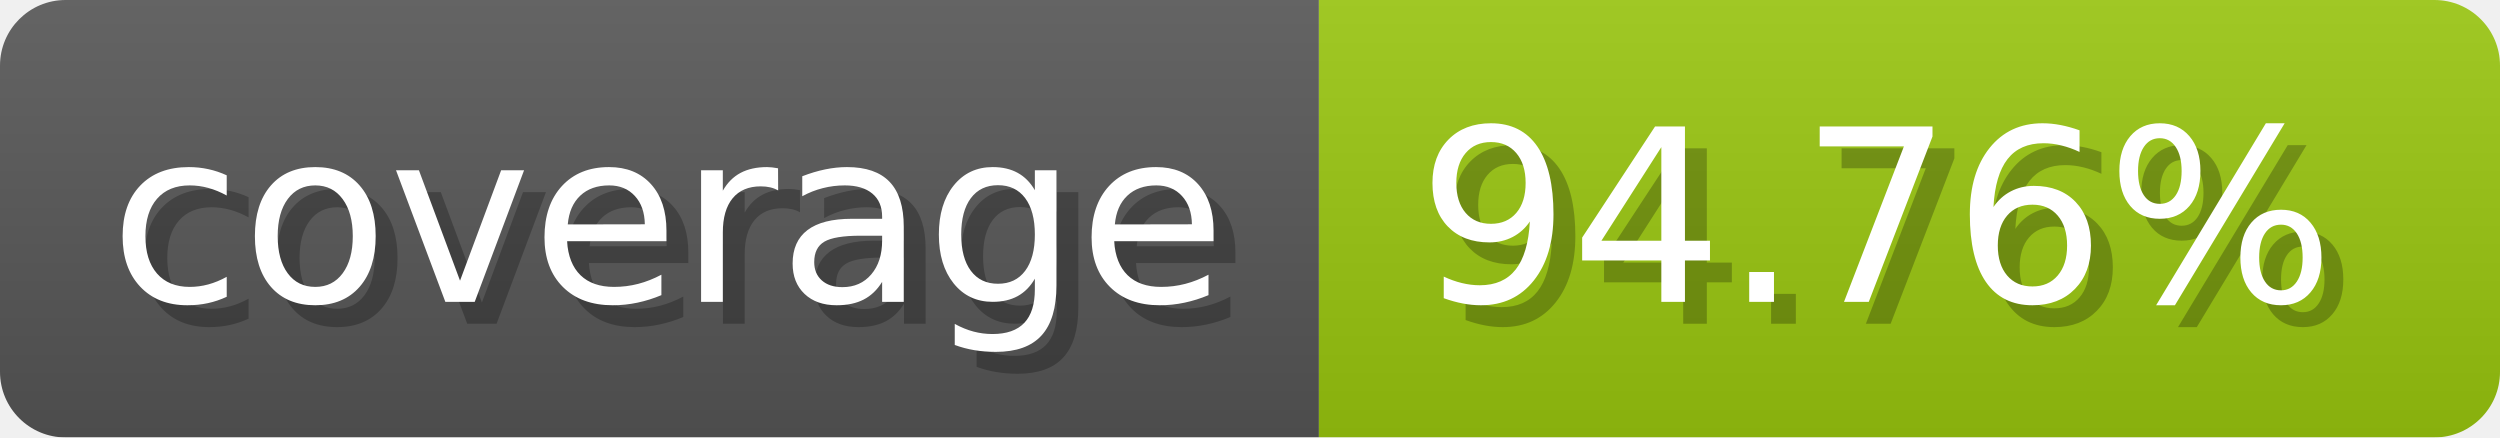
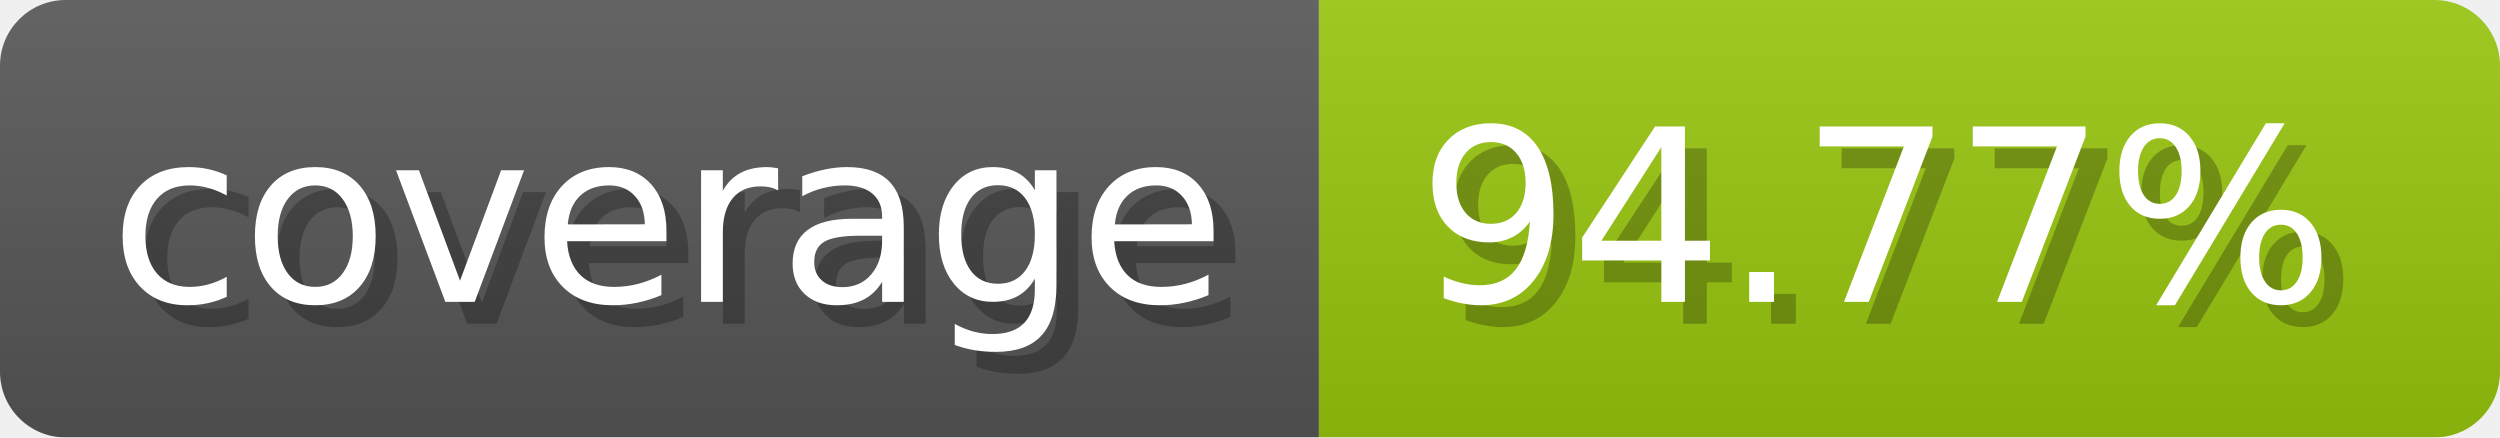
- <svg xmlns="http://www.w3.org/2000/svg" width="114.3" height="20" viewBox="0 0 1143 200" role="img" aria-label="coverage: 94.76%">
-   <linearGradient id="RrNuM" x2="0" y2="100%">
+ <svg xmlns="http://www.w3.org/2000/svg" width="114.3" height="20" viewBox="0 0 1143 200" role="img" aria-label="coverage: 94.77%">
+   <linearGradient id="eeVcV" x2="0" y2="100%">
    <stop offset="0" stop-opacity=".1" stop-color="#EEE" />
    <stop offset="1" stop-opacity=".1" />
  </linearGradient>
-   <mask id="iFVEq">
+   <mask id="cOPNo">
    <rect width="1143" height="200" rx="30" fill="#FFF" />
  </mask>
-   <g mask="url(#iFVEq)">
+   <g mask="url(#cOPNo)">
    <rect width="603" height="200" fill="#555" />
    <rect width="540" height="200" fill="#97c40f" x="603" />
-     <rect width="1143" height="200" fill="url(#RrNuM)" />
+     <rect width="1143" height="200" fill="url(#eeVcV)" />
  </g>
  <g aria-hidden="true" fill="#fff" text-anchor="start" font-family="Verdana,DejaVu Sans,sans-serif" font-size="110">
    <text x="60" y="148" textLength="503" fill="#000" opacity="0.25">coverage</text>
    <text x="50" y="138" textLength="503">coverage</text>
-     <text x="658" y="148" textLength="440" fill="#000" opacity="0.25">94.76%</text>
-     <text x="648" y="138" textLength="440">94.76%</text>
+     <text x="658" y="148" textLength="440" fill="#000" opacity="0.25">94.77%</text>
+     <text x="648" y="138" textLength="440">94.77%</text>
  </g>
</svg>
